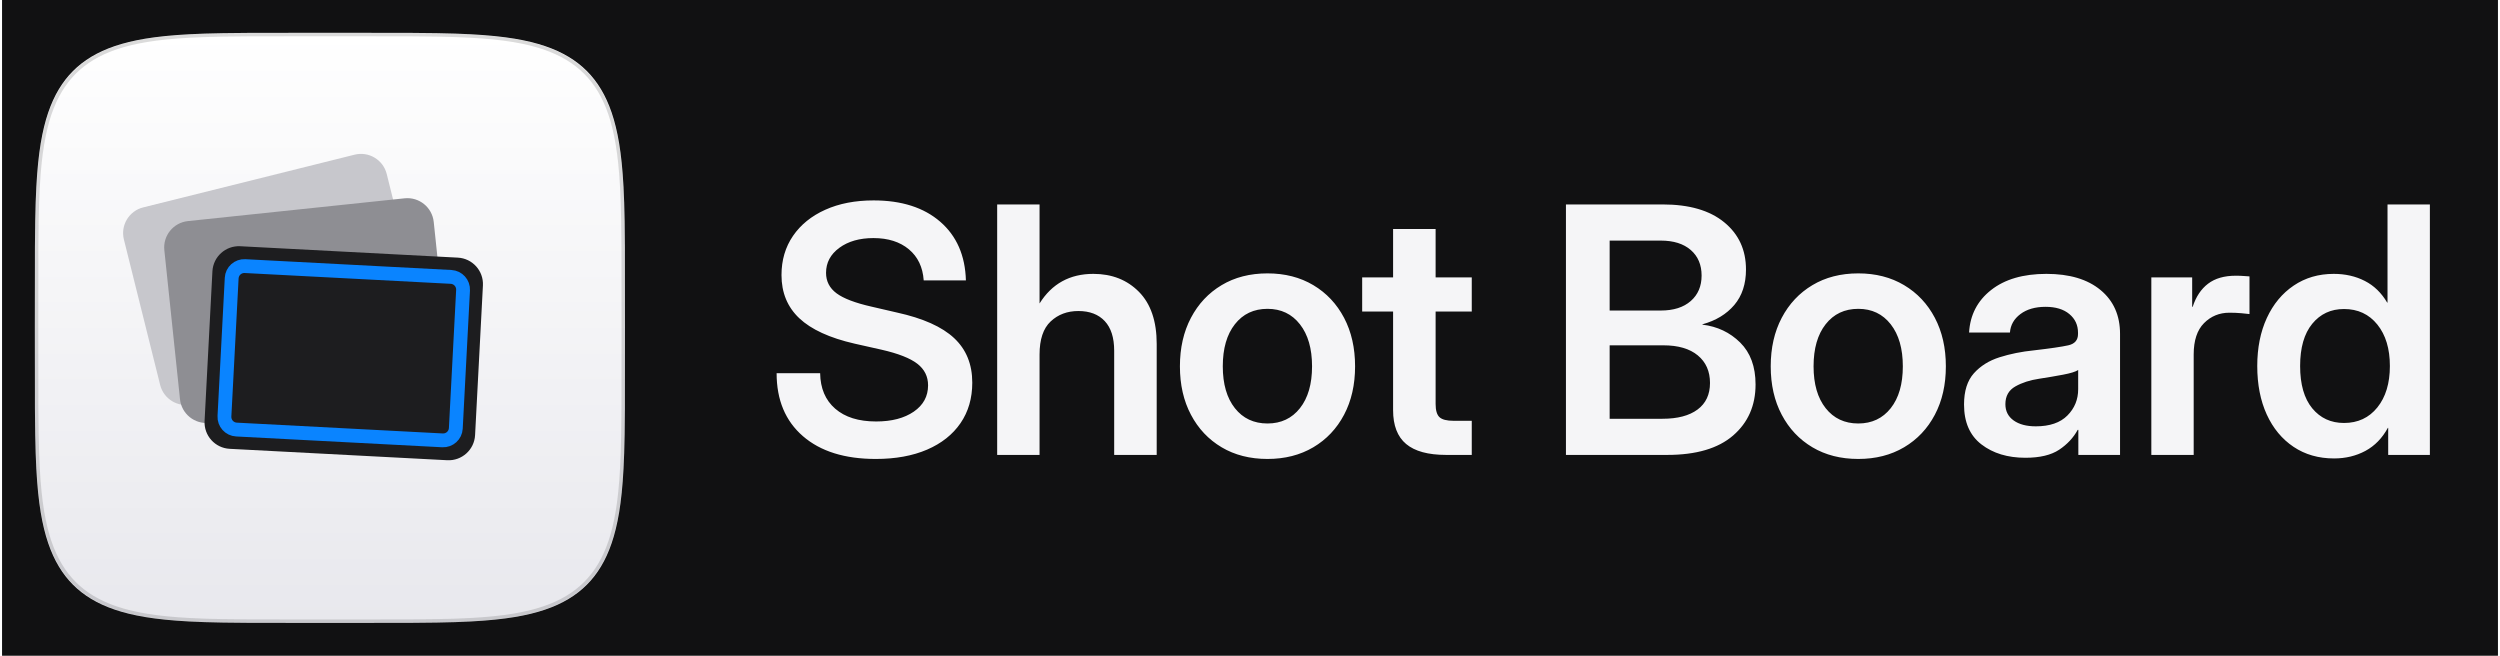
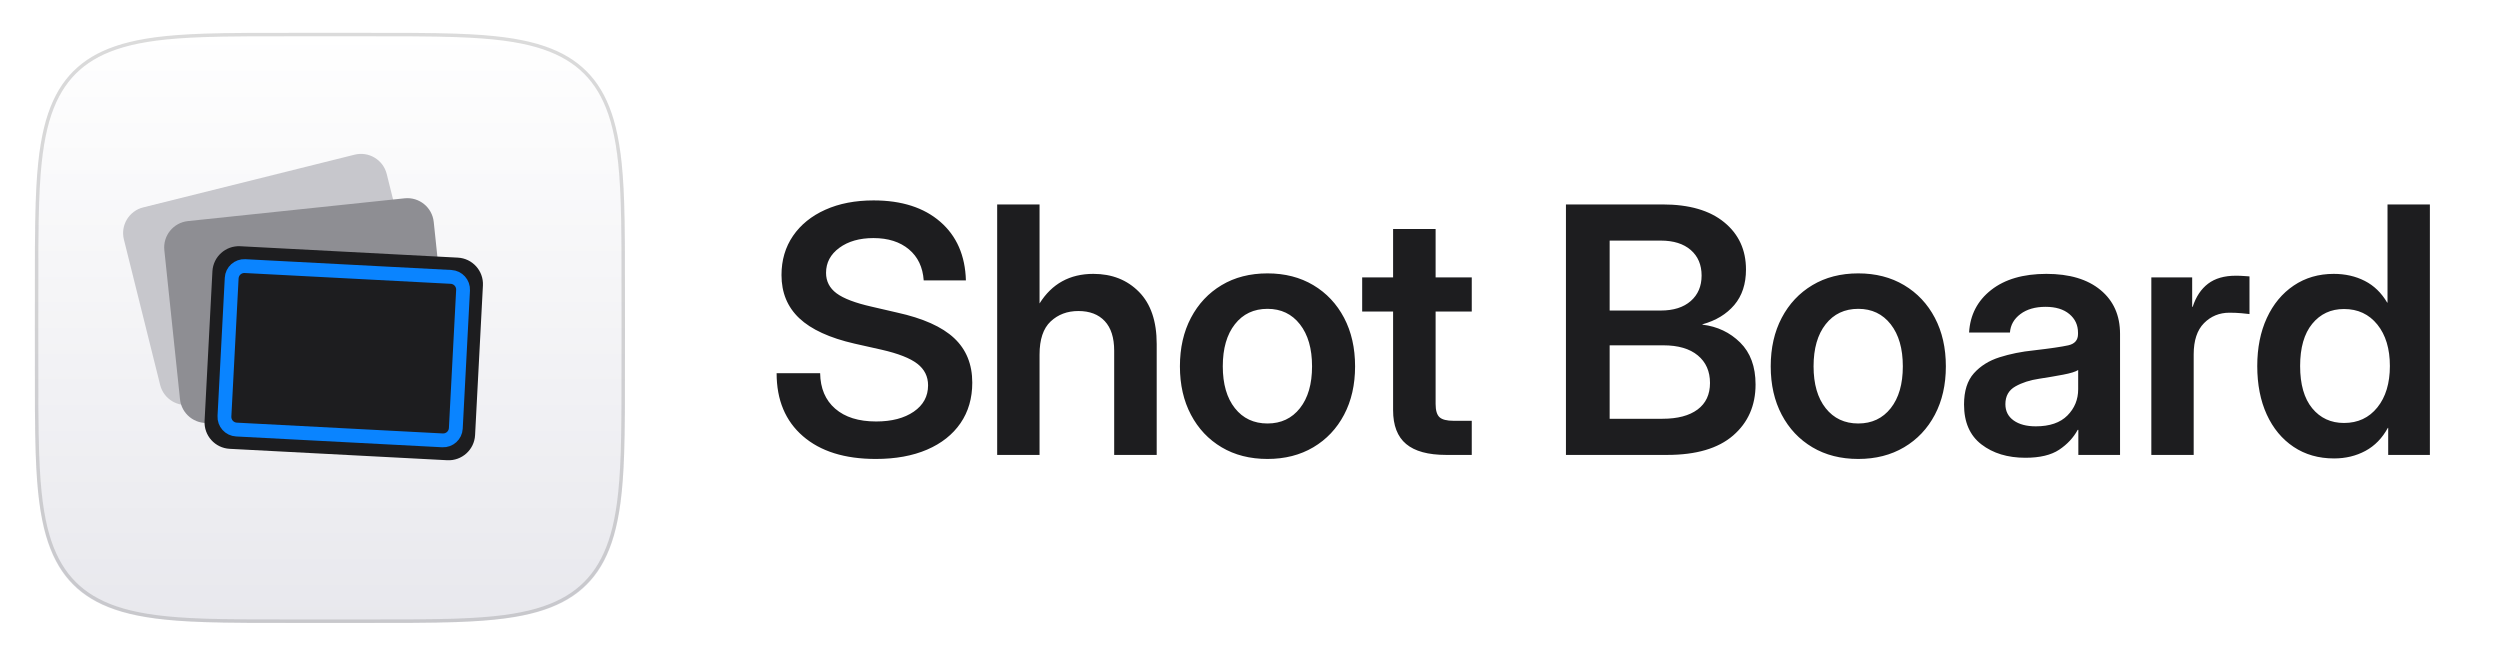
<svg xmlns="http://www.w3.org/2000/svg" viewBox="0 0 1218 320" width="244" height="64" role="img" aria-label="Shot Board">
-   <rect width="1218" height="320" fill="#111112" />
  <g transform="translate(16 16) scale(0.28125)">
    <defs>
      <linearGradient id="gapp" x1="0" y1="0" x2="0" y2="1">
        <stop offset="0" stop-color="#ffffff" />
        <stop offset="1" stop-color="#e8e8ed" />
      </linearGradient>
    </defs>
    <path d="M1024.00,512.00 L1023.84,652.23 L1023.37,696.98 L1022.58,729.44 L1021.47,755.78 L1020.04,778.30 L1018.29,798.12 L1016.22,815.91 L1013.83,832.08 L1011.10,846.93 L1008.04,860.66 L1004.64,873.42 L1000.90,885.33 L996.81,896.47 L992.37,906.92 L987.56,916.73 L982.38,925.96 L976.82,934.64 L970.87,942.81 L964.51,950.50 L957.72,957.72 L950.50,964.51 L942.81,970.87 L934.64,976.82 L925.96,982.38 L916.73,987.56 L906.92,992.37 L896.47,996.81 L885.33,1000.90 L873.42,1004.64 L860.66,1008.04 L846.93,1011.10 L832.08,1013.83 L815.91,1016.22 L798.12,1018.29 L778.30,1020.04 L755.78,1021.47 L729.44,1022.58 L696.98,1023.37 L652.23,1023.84 L512.00,1024.00 L371.77,1023.84 L327.02,1023.37 L294.56,1022.58 L268.22,1021.47 L245.70,1020.04 L225.88,1018.29 L208.09,1016.22 L191.92,1013.83 L177.07,1011.10 L163.34,1008.04 L150.58,1004.64 L138.67,1000.90 L127.53,996.81 L117.08,992.37 L107.27,987.56 L98.04,982.38 L89.36,976.82 L81.19,970.87 L73.50,964.51 L66.28,957.72 L59.49,950.50 L53.13,942.81 L47.18,934.64 L41.62,925.96 L36.44,916.73 L31.63,906.92 L27.19,896.47 L23.10,885.33 L19.36,873.42 L15.96,860.66 L12.90,846.93 L10.17,832.08 L7.78,815.91 L5.71,798.12 L3.96,778.30 L2.53,755.78 L1.42,729.44 L0.63,696.98 L0.16,652.23 L0.00,512.00 L0.16,371.77 L0.63,327.02 L1.42,294.56 L2.53,268.22 L3.96,245.70 L5.71,225.88 L7.78,208.09 L10.17,191.92 L12.90,177.07 L15.96,163.34 L19.36,150.58 L23.10,138.67 L27.19,127.53 L31.63,117.08 L36.44,107.27 L41.62,98.04 L47.18,89.36 L53.13,81.19 L59.49,73.50 L66.28,66.28 L73.50,59.49 L81.19,53.13 L89.36,47.18 L98.04,41.62 L107.27,36.44 L117.08,31.63 L127.53,27.19 L138.67,23.10 L150.58,19.36 L163.34,15.96 L177.07,12.90 L191.92,10.17 L208.09,7.78 L225.88,5.71 L245.70,3.96 L268.22,2.53 L294.56,1.42 L327.02,0.63 L371.77,0.16 L512.00,0.00 L652.23,0.16 L696.98,0.63 L729.44,1.42 L755.78,2.53 L778.30,3.96 L798.12,5.71 L815.91,7.78 L832.08,10.17 L846.93,12.90 L860.66,15.96 L873.42,19.36 L885.33,23.10 L896.47,27.19 L906.92,31.63 L916.73,36.44 L925.96,41.62 L934.64,47.18 L942.81,53.13 L950.50,59.49 L957.72,66.28 L964.51,73.50 L970.87,81.19 L976.82,89.36 L982.38,98.04 L987.56,107.27 L992.37,117.08 L996.81,127.53 L1000.90,138.67 L1004.64,150.58 L1008.04,163.34 L1011.10,177.07 L1013.83,191.92 L1016.22,208.09 L1018.29,225.88 L1020.04,245.70 L1021.47,268.22 L1022.58,294.56 L1023.37,327.02 L1023.84,371.77Z" fill="url(#gapp)" />
    <path d="M1021.00,512.00 L1020.84,651.41 L1020.37,695.90 L1019.59,728.17 L1018.48,754.35 L1017.07,776.74 L1015.33,796.44 L1013.27,814.13 L1010.88,830.21 L1008.17,844.97 L1005.13,858.62 L1001.76,871.30 L998.04,883.14 L993.97,894.21 L989.56,904.60 L984.78,914.36 L979.63,923.53 L974.10,932.17 L968.18,940.29 L961.85,947.93 L955.11,955.11 L947.93,961.85 L940.29,968.18 L932.17,974.10 L923.53,979.63 L914.36,984.78 L904.60,989.56 L894.21,993.97 L883.14,998.04 L871.30,1001.76 L858.62,1005.13 L844.97,1008.17 L830.21,1010.88 L814.13,1013.27 L796.44,1015.33 L776.74,1017.07 L754.35,1018.48 L728.17,1019.59 L695.90,1020.37 L651.41,1020.84 L512.00,1021.00 L372.59,1020.84 L328.10,1020.37 L295.83,1019.59 L269.65,1018.48 L247.26,1017.07 L227.56,1015.33 L209.87,1013.27 L193.79,1010.88 L179.03,1008.17 L165.38,1005.13 L152.70,1001.76 L140.86,998.04 L129.79,993.97 L119.40,989.56 L109.64,984.78 L100.47,979.63 L91.83,974.10 L83.71,968.18 L76.07,961.85 L68.89,955.11 L62.15,947.93 L55.82,940.29 L49.90,932.17 L44.37,923.53 L39.22,914.36 L34.44,904.60 L30.03,894.21 L25.96,883.14 L22.24,871.30 L18.87,858.62 L15.83,844.97 L13.12,830.21 L10.73,814.13 L8.67,796.44 L6.93,776.74 L5.52,754.35 L4.41,728.17 L3.63,695.90 L3.16,651.41 L3.00,512.00 L3.16,372.59 L3.63,328.10 L4.41,295.83 L5.52,269.65 L6.93,247.26 L8.67,227.56 L10.73,209.87 L13.12,193.79 L15.83,179.03 L18.87,165.38 L22.24,152.70 L25.96,140.86 L30.03,129.79 L34.44,119.40 L39.22,109.64 L44.37,100.47 L49.90,91.83 L55.82,83.71 L62.15,76.07 L68.89,68.89 L76.07,62.15 L83.71,55.82 L91.83,49.90 L100.47,44.37 L109.64,39.22 L119.40,34.44 L129.79,30.03 L140.86,25.96 L152.70,22.24 L165.38,18.87 L179.03,15.83 L193.79,13.12 L209.87,10.73 L227.56,8.67 L247.26,6.93 L269.65,5.52 L295.83,4.41 L328.10,3.63 L372.59,3.16 L512.00,3.00 L651.41,3.16 L695.90,3.63 L728.17,4.41 L754.35,5.52 L776.74,6.93 L796.44,8.67 L814.13,10.73 L830.21,13.12 L844.97,15.83 L858.62,18.87 L871.30,22.24 L883.14,25.96 L894.21,30.03 L904.60,34.44 L914.36,39.22 L923.53,44.37 L932.17,49.90 L940.29,55.82 L947.93,62.15 L955.11,68.89 L961.85,76.07 L968.18,83.71 L974.10,91.83 L979.63,100.47 L984.78,109.64 L989.56,119.40 L993.97,129.79 L998.04,140.86 L1001.76,152.70 L1005.13,165.38 L1008.17,179.03 L1010.88,193.79 L1013.27,209.87 L1015.33,227.56 L1017.07,247.26 L1018.48,269.65 L1019.59,295.83 L1020.37,328.10 L1020.84,372.59Z" fill="none" stroke="#1d1d1f" stroke-opacity=".16" stroke-width="6" />
    <g transform="translate(414 428) rotate(-14)">
      <path d="M-189.00,-176.00h378.00a46,46 0 0 1 46,46v260.00a46,46 0 0 1 -46,46h-378.00a46,46 0 0 1 -46,-46v-260.00a46,46 0 0 1 46,-46z" fill="#c7c7cc" />
    </g>
    <g transform="translate(472 482) rotate(-6)">
      <path d="M-189.00,-176.00h378.00a46,46 0 0 1 46,46v260.00a46,46 0 0 1 -46,46h-378.00a46,46 0 0 1 -46,-46v-260.00a46,46 0 0 1 46,-46z" fill="#8e8e93" />
    </g>
    <g transform="translate(536 556) rotate(3)">
      <path d="M-189.00,-176.00h378.00a46,46 0 0 1 46,46v260.00a46,46 0 0 1 -46,46h-378.00a46,46 0 0 1 -46,-46v-260.00a46,46 0 0 1 46,-46z" fill="#1d1d1f" />
      <path d="M-179.00,-142.00h358.00a22,22 0 0 1 22,22v240.00a22,22 0 0 1 -22,22h-358.00a22,22 0 0 1 -22,-22v-240.00a22,22 0 0 1 22,-22z" fill="none" stroke="#0a84ff" stroke-width="24" />
    </g>
  </g>
-   <path d="M426.39 223.97Q403.66 223.97 390.83 212.85Q377.99 201.74 377.99 182.13H399.23Q399.4 193.21 406.58 199.44Q413.75 205.68 426.55 205.68Q437.95 205.68 444.93 200.88Q451.9 196.08 451.9 188.04Q451.9 181.56 446.65 177.5Q441.4 173.44 429.18 170.65L416.05 167.7Q397.76 163.51 389.06 155.31Q380.37 147.11 380.37 134.23Q380.37 123.32 385.99 115.11Q391.61 106.91 401.74 102.36Q411.87 97.8 425.32 97.8Q445.83 97.8 457.85 108.22Q469.86 118.64 470.36 136.85H449.77Q449.11 127.17 442.55 121.68Q435.98 116.18 425.24 116.18Q415.07 116.18 408.59 120.94Q402.11 125.7 402.11 133.16Q402.11 139.31 407.23 143.13Q412.36 146.94 424.34 149.65L436.72 152.52Q455.75 156.7 464.61 164.99Q473.47 173.27 473.47 186.73Q473.47 198.13 467.73 206.5Q461.99 214.86 451.41 219.42Q440.82 223.97 426.39 223.97ZM506.3 173.03V222H485.62V99.77H506.3V148.09Q515.32 133.65 532.55 133.65Q546.16 133.65 554.82 142.43Q563.47 151.21 563.47 167.86V222H542.72V171.14Q542.72 161.62 538.12 156.7Q533.53 151.78 525.25 151.78Q517.12 151.78 511.71 156.87Q506.3 161.95 506.3 173.03ZM617.54 223.97Q604.74 223.97 595.15 218.27Q585.55 212.57 580.18 202.39Q574.8 192.22 574.8 178.77Q574.8 165.32 580.18 155.1Q585.55 144.89 595.15 139.15Q604.74 133.41 617.54 133.41Q630.26 133.41 639.9 139.15Q649.53 144.89 654.91 155.1Q660.28 165.32 660.28 178.77Q660.28 192.22 654.91 202.39Q649.53 212.57 639.9 218.27Q630.26 223.97 617.54 223.97ZM617.54 206.66Q627.47 206.66 633.37 199.2Q639.28 191.73 639.28 178.77Q639.28 165.81 633.37 158.26Q627.47 150.71 617.54 150.71Q607.53 150.71 601.63 158.22Q595.72 165.73 595.72 178.77Q595.72 191.73 601.63 199.2Q607.53 206.66 617.54 206.66ZM717.22 135.38V152.03H699.58V197.14Q699.58 201.82 701.47 203.58Q703.36 205.35 708.36 205.35H717.22V222H704.75Q691.55 222 685.19 216.67Q678.83 211.34 678.83 200.18V152.03H663.74V135.38H678.83V111.75H699.58V135.38ZM763.18 222V99.77H810.43Q829.79 99.77 840.41 108.47Q851.04 117.16 851.04 131.52Q851.04 142.1 845.34 148.83Q839.63 155.55 829.79 158.26V158.43Q840.7 159.74 848.21 167.16Q855.71 174.59 855.71 187.63Q855.71 203.05 844.76 212.53Q833.81 222 812.56 222ZM784.51 204.36H810.27Q821.34 204.36 827.41 199.85Q833.48 195.34 833.48 186.89Q833.48 178.36 827.53 173.44Q821.59 168.52 810.76 168.52H784.51ZM784.51 151.54H809.45Q818.8 151.54 824.09 146.9Q829.38 142.27 829.38 134.47Q829.38 126.6 824.09 122Q818.8 117.41 809.45 117.41H784.51ZM905.84 223.97Q893.05 223.97 883.45 218.27Q873.85 212.57 868.48 202.39Q863.11 192.22 863.11 178.77Q863.11 165.32 868.48 155.1Q873.85 144.89 883.45 139.15Q893.05 133.41 905.84 133.41Q918.56 133.41 928.2 139.15Q937.84 144.89 943.21 155.1Q948.58 165.32 948.58 178.77Q948.58 192.22 943.21 202.39Q937.84 212.57 928.2 218.27Q918.56 223.97 905.84 223.97ZM905.84 206.66Q915.77 206.66 921.68 199.2Q927.58 191.73 927.58 178.77Q927.58 165.81 921.68 158.26Q915.77 150.71 905.84 150.71Q895.84 150.71 889.93 158.22Q884.02 165.73 884.02 178.77Q884.02 191.73 889.93 199.2Q895.84 206.66 905.84 206.66ZM987.39 223.39Q974.43 223.39 965.94 216.87Q957.45 210.35 957.45 197.39Q957.45 187.55 962.25 182.17Q967.05 176.8 974.8 174.34Q982.55 171.88 991.5 170.98Q1003.55 169.58 1008.31 168.52Q1013.07 167.45 1013.07 163.02V162.36Q1013.07 156.79 1008.85 153.26Q1004.62 149.73 997.24 149.73Q989.69 149.73 984.97 153.26Q980.26 156.79 979.85 162.28H959.91Q960.65 149.4 970.66 141.53Q980.67 133.65 997.65 133.65Q1014.55 133.65 1024.06 141.53Q1033.58 149.4 1033.58 162.94V222H1013.23V209.78H1012.91Q1009.79 215.52 1003.88 219.46Q997.98 223.39 987.39 223.39ZM992.48 208.05Q1002.65 208.05 1007.9 202.76Q1013.15 197.47 1013.15 189.93V180.57Q1011.27 181.8 1005.85 182.83Q1000.44 183.86 994.04 184.84Q987.39 185.82 982.51 188.57Q977.63 191.32 977.63 197.23Q977.63 202.31 981.65 205.18Q985.67 208.05 992.48 208.05ZM1048.85 222V135.38H1068.78V149.73H1069.03Q1071.41 142.35 1076.53 138.45Q1081.66 134.55 1090.03 134.55Q1092.16 134.55 1093.84 134.68Q1095.52 134.8 1096.75 134.88V153.26Q1095.6 153.09 1092.82 152.85Q1090.03 152.6 1086.99 152.6Q1079.61 152.6 1074.56 157.69Q1069.52 162.77 1069.52 172.95V222ZM1138.03 223.72Q1126.71 223.72 1118.26 218.06Q1109.81 212.4 1105.17 202.27Q1100.54 192.14 1100.54 178.61Q1100.54 165.32 1105.21 155.19Q1109.89 145.05 1118.34 139.35Q1126.79 133.65 1137.86 133.65Q1146.31 133.65 1153.04 137.1Q1159.76 140.54 1163.95 147.68H1164.11V99.77H1184.78V222H1164.44V208.79H1164.28Q1160.17 216.34 1153.33 220.03Q1146.48 223.72 1138.03 223.72ZM1142.87 206.41Q1153.04 206.41 1159.15 198.83Q1165.26 191.24 1165.26 178.61Q1165.26 165.97 1159.15 158.38Q1153.04 150.8 1142.87 150.8Q1133.27 150.8 1127.36 158.02Q1121.46 165.23 1121.46 178.61Q1121.46 192.06 1127.36 199.24Q1133.27 206.41 1142.87 206.41Z" fill="#f5f5f7" />
+   <path d="M426.39 223.97Q403.66 223.97 390.83 212.85Q377.99 201.74 377.99 182.13H399.23Q399.4 193.21 406.58 199.44Q413.75 205.68 426.55 205.68Q437.95 205.68 444.93 200.88Q451.9 196.08 451.9 188.04Q451.9 181.56 446.65 177.5Q441.4 173.44 429.18 170.65L416.05 167.7Q397.76 163.51 389.06 155.31Q380.37 147.11 380.37 134.23Q380.37 123.32 385.99 115.11Q391.61 106.91 401.74 102.36Q411.87 97.8 425.32 97.8Q445.83 97.8 457.85 108.22Q469.86 118.64 470.36 136.85H449.77Q449.11 127.17 442.55 121.68Q435.98 116.18 425.24 116.18Q415.07 116.18 408.59 120.94Q402.11 125.7 402.11 133.16Q402.11 139.31 407.23 143.13Q412.36 146.94 424.34 149.65L436.72 152.52Q455.75 156.7 464.61 164.99Q473.47 173.27 473.47 186.73Q473.47 198.13 467.73 206.5Q461.99 214.86 451.41 219.42Q440.82 223.97 426.39 223.97ZM506.3 173.03V222H485.62V99.77H506.3V148.09Q515.32 133.65 532.55 133.65Q546.16 133.65 554.82 142.43Q563.47 151.21 563.47 167.86V222H542.72V171.14Q542.72 161.62 538.12 156.7Q533.53 151.78 525.25 151.78Q517.12 151.78 511.71 156.87Q506.3 161.95 506.3 173.03ZM617.54 223.97Q604.74 223.97 595.15 218.27Q585.55 212.57 580.18 202.39Q574.8 192.22 574.8 178.77Q574.8 165.32 580.18 155.1Q585.55 144.89 595.15 139.15Q604.74 133.41 617.54 133.41Q630.26 133.41 639.9 139.15Q649.53 144.89 654.91 155.1Q660.28 165.32 660.28 178.77Q660.28 192.22 654.91 202.39Q649.53 212.57 639.9 218.27Q630.26 223.97 617.54 223.97ZM617.54 206.66Q627.47 206.66 633.37 199.2Q639.28 191.73 639.28 178.77Q639.28 165.81 633.37 158.26Q627.47 150.71 617.54 150.71Q607.53 150.71 601.63 158.22Q595.72 165.73 595.72 178.77Q595.72 191.73 601.63 199.2Q607.53 206.66 617.54 206.66ZM717.22 135.38V152.03H699.58V197.14Q699.58 201.82 701.47 203.58Q703.36 205.35 708.36 205.35H717.22V222H704.75Q691.55 222 685.19 216.67Q678.83 211.34 678.83 200.18V152.03H663.74V135.38H678.83V111.75H699.58V135.38ZM763.18 222V99.77H810.43Q829.79 99.77 840.41 108.47Q851.04 117.16 851.04 131.52Q851.04 142.1 845.34 148.83Q839.63 155.55 829.79 158.26V158.43Q840.7 159.74 848.21 167.16Q855.71 174.59 855.71 187.63Q855.71 203.05 844.76 212.53Q833.81 222 812.56 222ZM784.51 204.36H810.27Q821.34 204.36 827.41 199.85Q833.48 195.34 833.48 186.89Q833.48 178.36 827.53 173.44Q821.59 168.52 810.76 168.52H784.51ZM784.51 151.54H809.45Q818.8 151.54 824.09 146.9Q829.38 142.27 829.38 134.47Q829.38 126.6 824.09 122Q818.8 117.41 809.45 117.41H784.51ZM905.84 223.97Q893.05 223.97 883.45 218.27Q873.85 212.57 868.48 202.39Q863.11 192.22 863.11 178.77Q863.11 165.32 868.48 155.1Q873.85 144.89 883.45 139.15Q893.05 133.41 905.84 133.41Q918.56 133.41 928.2 139.15Q937.84 144.89 943.21 155.1Q948.58 165.32 948.58 178.77Q948.58 192.22 943.21 202.39Q937.84 212.57 928.2 218.27Q918.56 223.97 905.84 223.97ZM905.84 206.66Q915.77 206.66 921.68 199.2Q927.58 191.73 927.58 178.77Q927.58 165.81 921.68 158.26Q915.77 150.71 905.84 150.71Q895.84 150.71 889.93 158.22Q884.02 165.73 884.02 178.77Q884.02 191.73 889.93 199.2Q895.84 206.66 905.84 206.66ZM987.39 223.39Q974.43 223.39 965.94 216.87Q957.45 210.35 957.45 197.39Q957.45 187.55 962.25 182.17Q967.05 176.8 974.8 174.34Q982.55 171.88 991.5 170.98Q1003.55 169.58 1008.31 168.52Q1013.07 167.45 1013.07 163.02V162.36Q1013.07 156.79 1008.85 153.26Q1004.62 149.73 997.24 149.73Q989.69 149.73 984.97 153.26Q980.26 156.79 979.85 162.28H959.91Q960.65 149.4 970.66 141.53Q980.67 133.65 997.65 133.65Q1014.55 133.65 1024.06 141.53Q1033.58 149.4 1033.58 162.94V222H1013.23V209.78H1012.91Q1009.79 215.52 1003.88 219.46Q997.98 223.39 987.39 223.39ZM992.48 208.05Q1002.65 208.05 1007.9 202.76Q1013.15 197.47 1013.15 189.93V180.57Q1011.27 181.8 1005.85 182.83Q1000.44 183.86 994.04 184.84Q987.39 185.82 982.51 188.57Q977.63 191.32 977.63 197.23Q977.63 202.31 981.65 205.18Q985.67 208.05 992.48 208.05ZM1048.85 222V135.38H1068.78V149.73H1069.03Q1071.41 142.35 1076.53 138.45Q1081.66 134.55 1090.03 134.55Q1092.16 134.55 1093.84 134.68Q1095.52 134.8 1096.75 134.88V153.26Q1095.6 153.09 1092.82 152.85Q1090.03 152.6 1086.99 152.6Q1079.61 152.6 1074.56 157.69Q1069.52 162.77 1069.52 172.95V222ZM1138.03 223.72Q1126.71 223.72 1118.26 218.06Q1109.81 212.4 1105.17 202.27Q1100.54 192.14 1100.54 178.61Q1100.54 165.32 1105.21 155.19Q1109.89 145.05 1118.34 139.35Q1126.79 133.65 1137.86 133.65Q1146.31 133.65 1153.04 137.1Q1159.76 140.54 1163.95 147.68H1164.11V99.77H1184.78V222H1164.44V208.79H1164.28Q1160.17 216.34 1153.33 220.03Q1146.48 223.72 1138.03 223.72ZM1142.87 206.41Q1153.04 206.41 1159.15 198.83Q1165.26 191.24 1165.26 178.61Q1165.26 165.97 1159.15 158.38Q1153.04 150.8 1142.87 150.8Q1133.27 150.8 1127.36 158.02Q1121.46 165.23 1121.46 178.61Q1121.46 192.06 1127.36 199.24Q1133.27 206.41 1142.87 206.41Z" fill="#1d1d1f" />
</svg>
